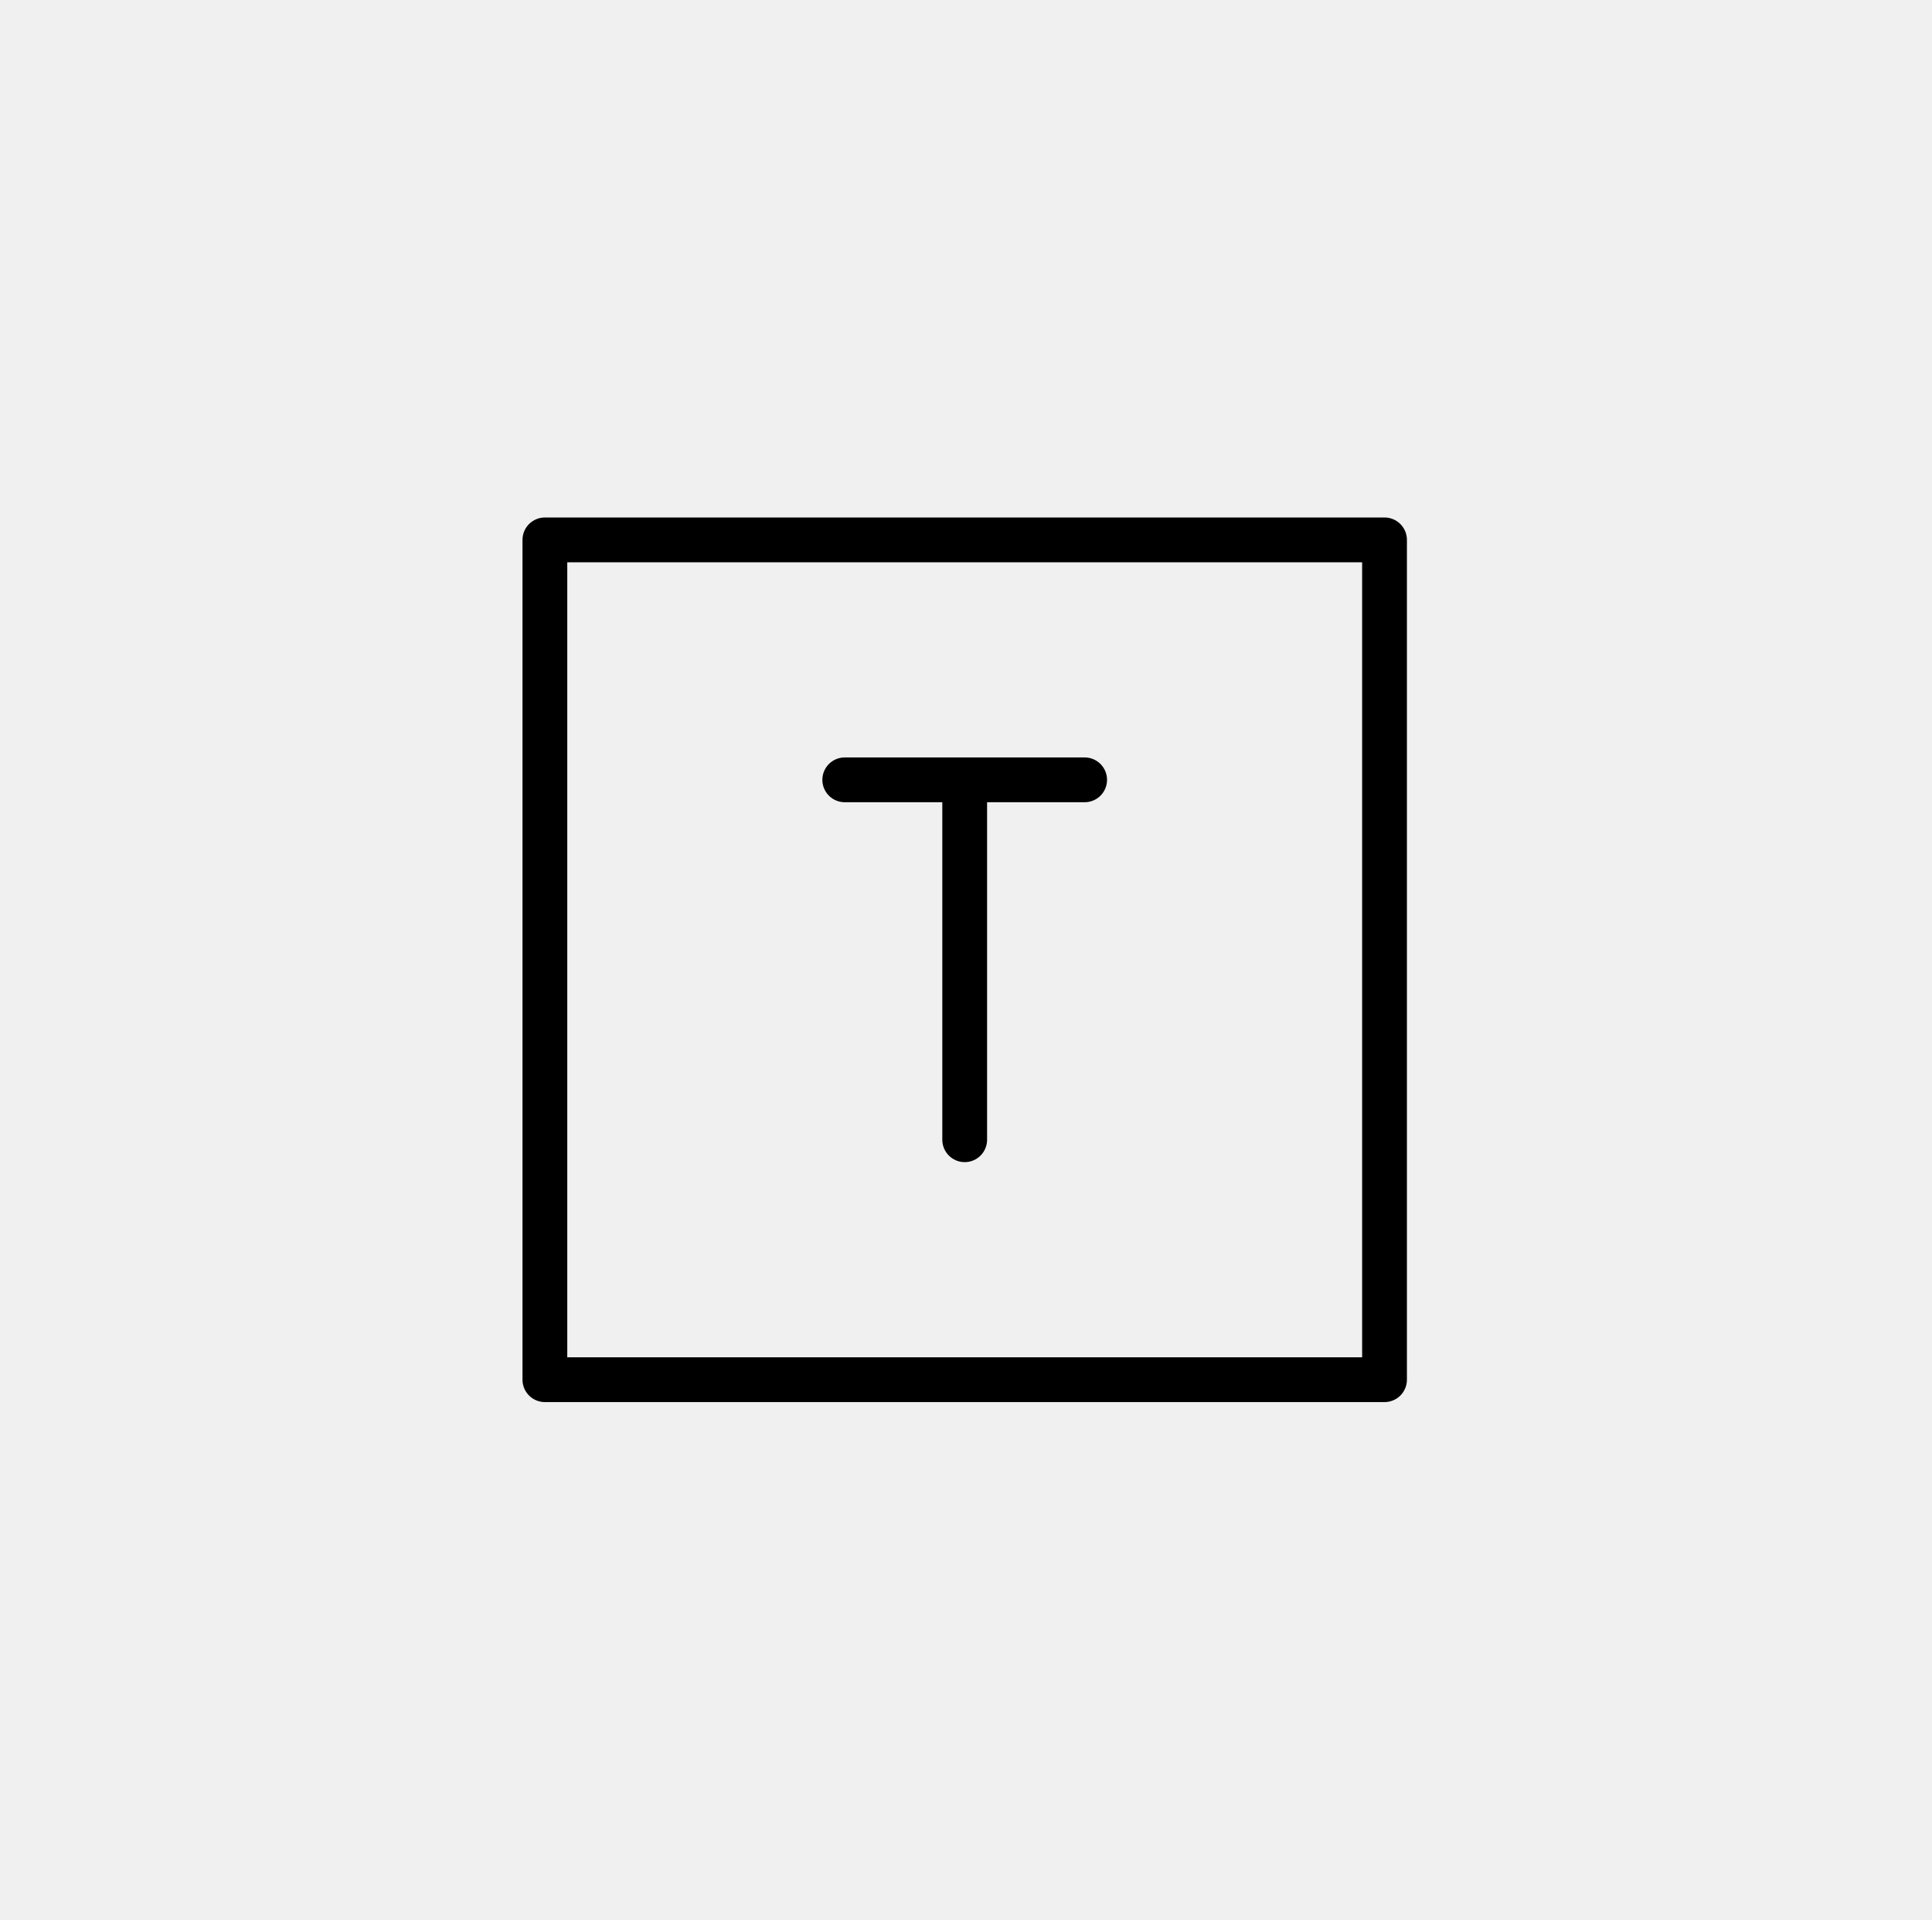
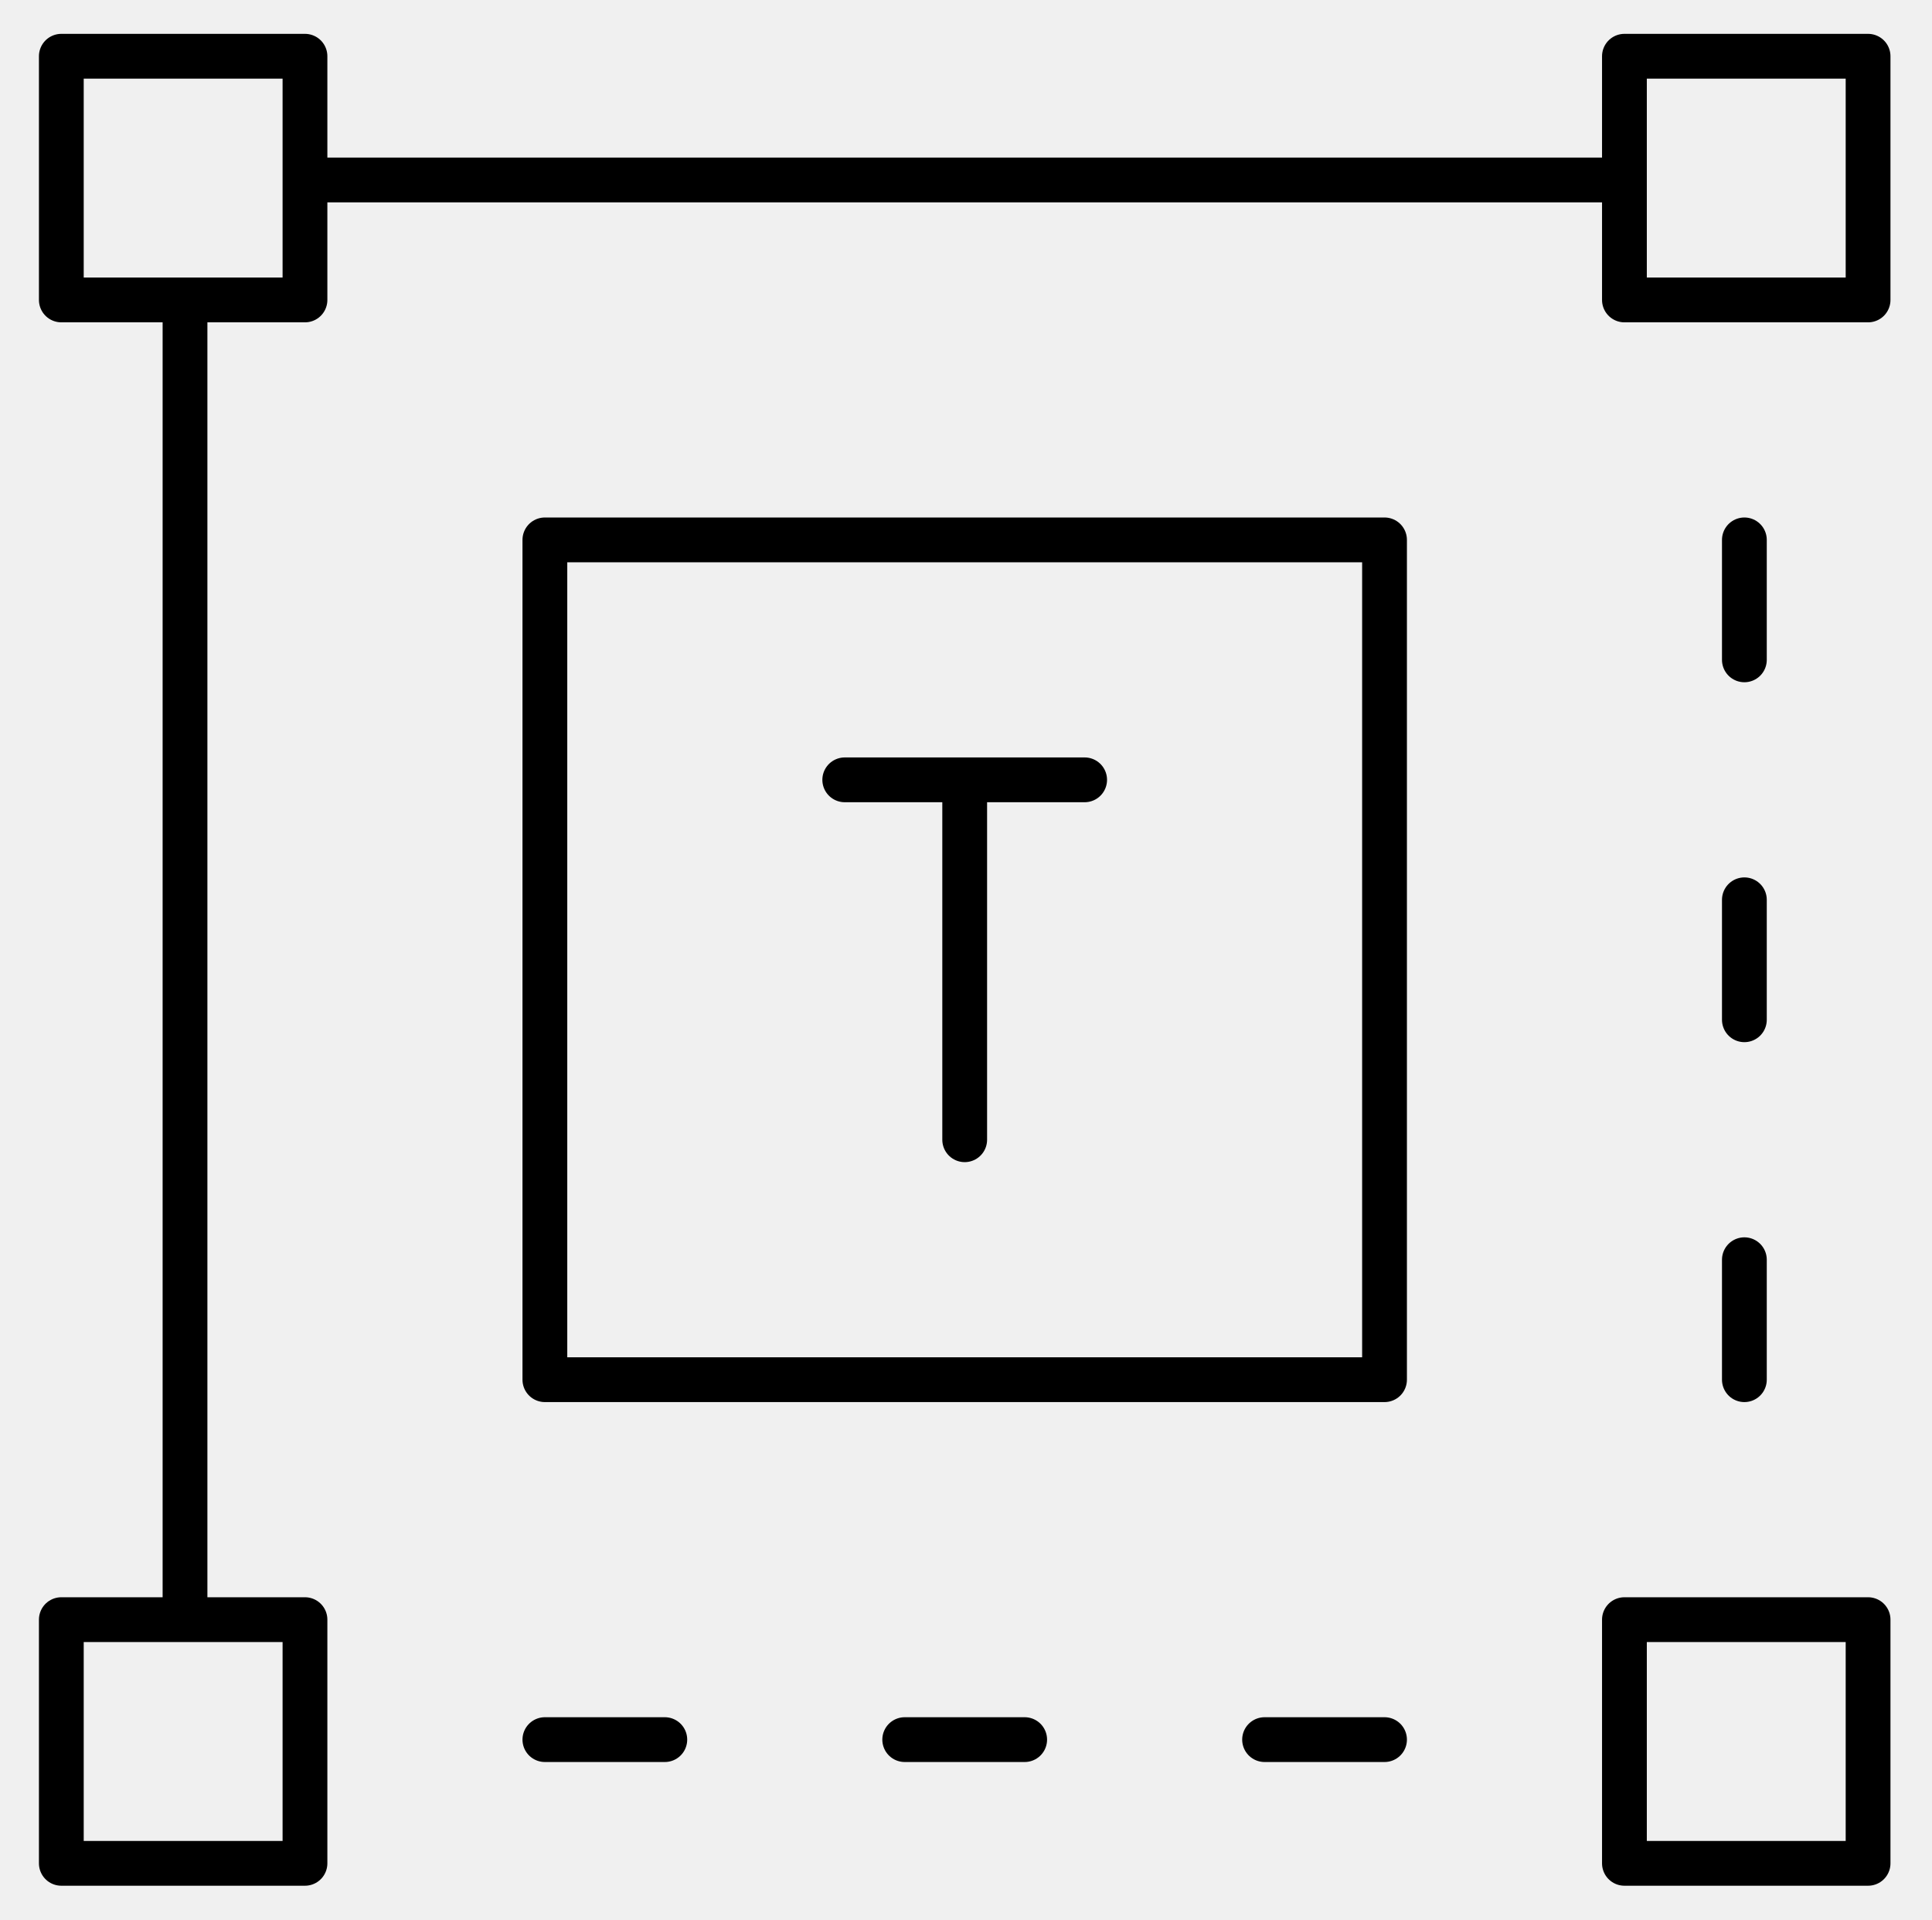
- <svg width="151" height="150" viewBox="0 0 151 150" fill="none">
+ <svg xmlns="http://www.w3.org/2000/svg" width="151" height="150" fill="none">
  <path stroke="currentColor" stroke-linecap="round" stroke-linejoin="round" stroke-miterlimit="10" stroke-width="3.5" d="M75.398 60.938v28.124M66.023 60.938h18.75M108.211 107.812H42.586V42.188h65.625v65.624Z" />
  <mask id="a" width="151" height="150" x="0" y="0" maskUnits="userSpaceOnUse" style="mask-type:luminance">
-     <path d="M.398 0h150v150h-150V0Z" />
+     <path fill="#fff" d="M.398 0h150v150h-150V0Z" />
  </mask>
  <g stroke="currentColor" stroke-linecap="round" stroke-linejoin="round" stroke-miterlimit="10" stroke-width="3.5" mask="url(#a)">
    <path d="M23.836 23.438H4.793V4.395h19.043v19.043ZM23.836 145.605H4.793v-19.042h19.043v19.042ZM146.004 145.605h-19.043v-19.042h19.043v19.042ZM14.46 23.438v103.124M126.961 23.438h19.043V4.395h-19.043v19.043ZM136.336 42.188v9.374M136.336 70.313v9.374M136.336 98.438v9.374M23.836 14.063H126.96M108.211 135.938h-9.375M80.086 135.938H70.71M51.96 135.938h-9.374" />
  </g>
</svg>
